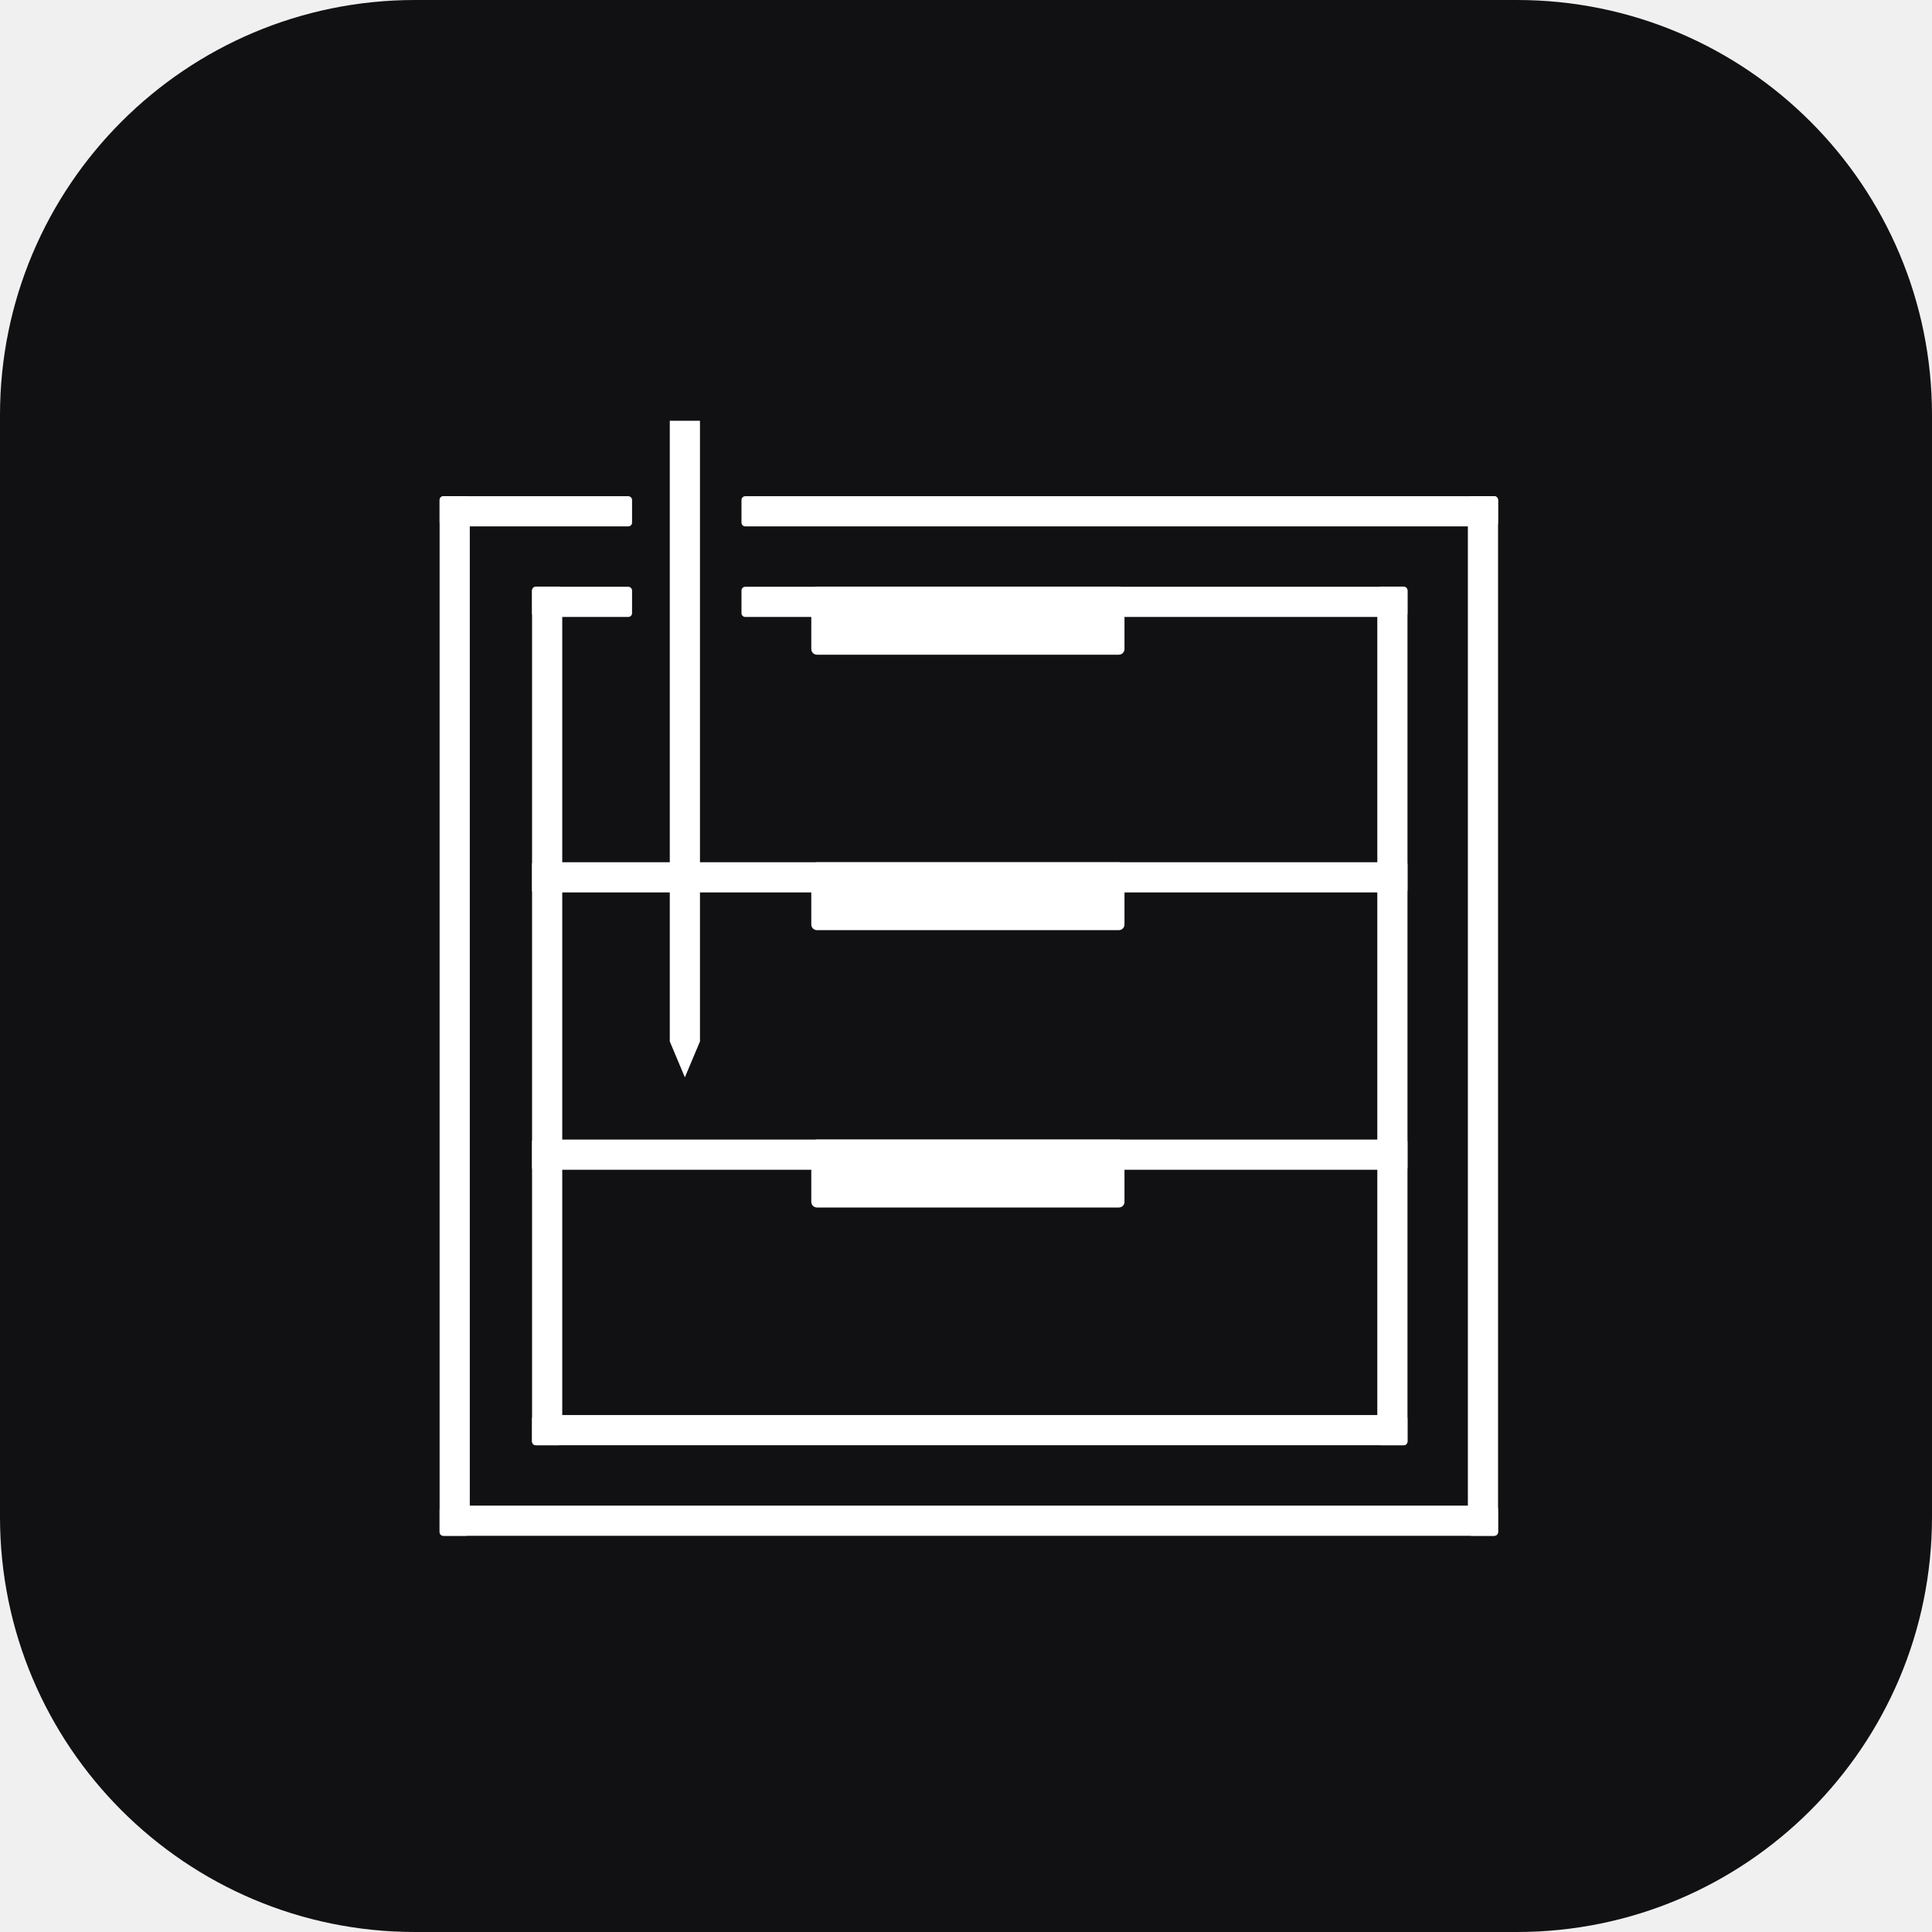
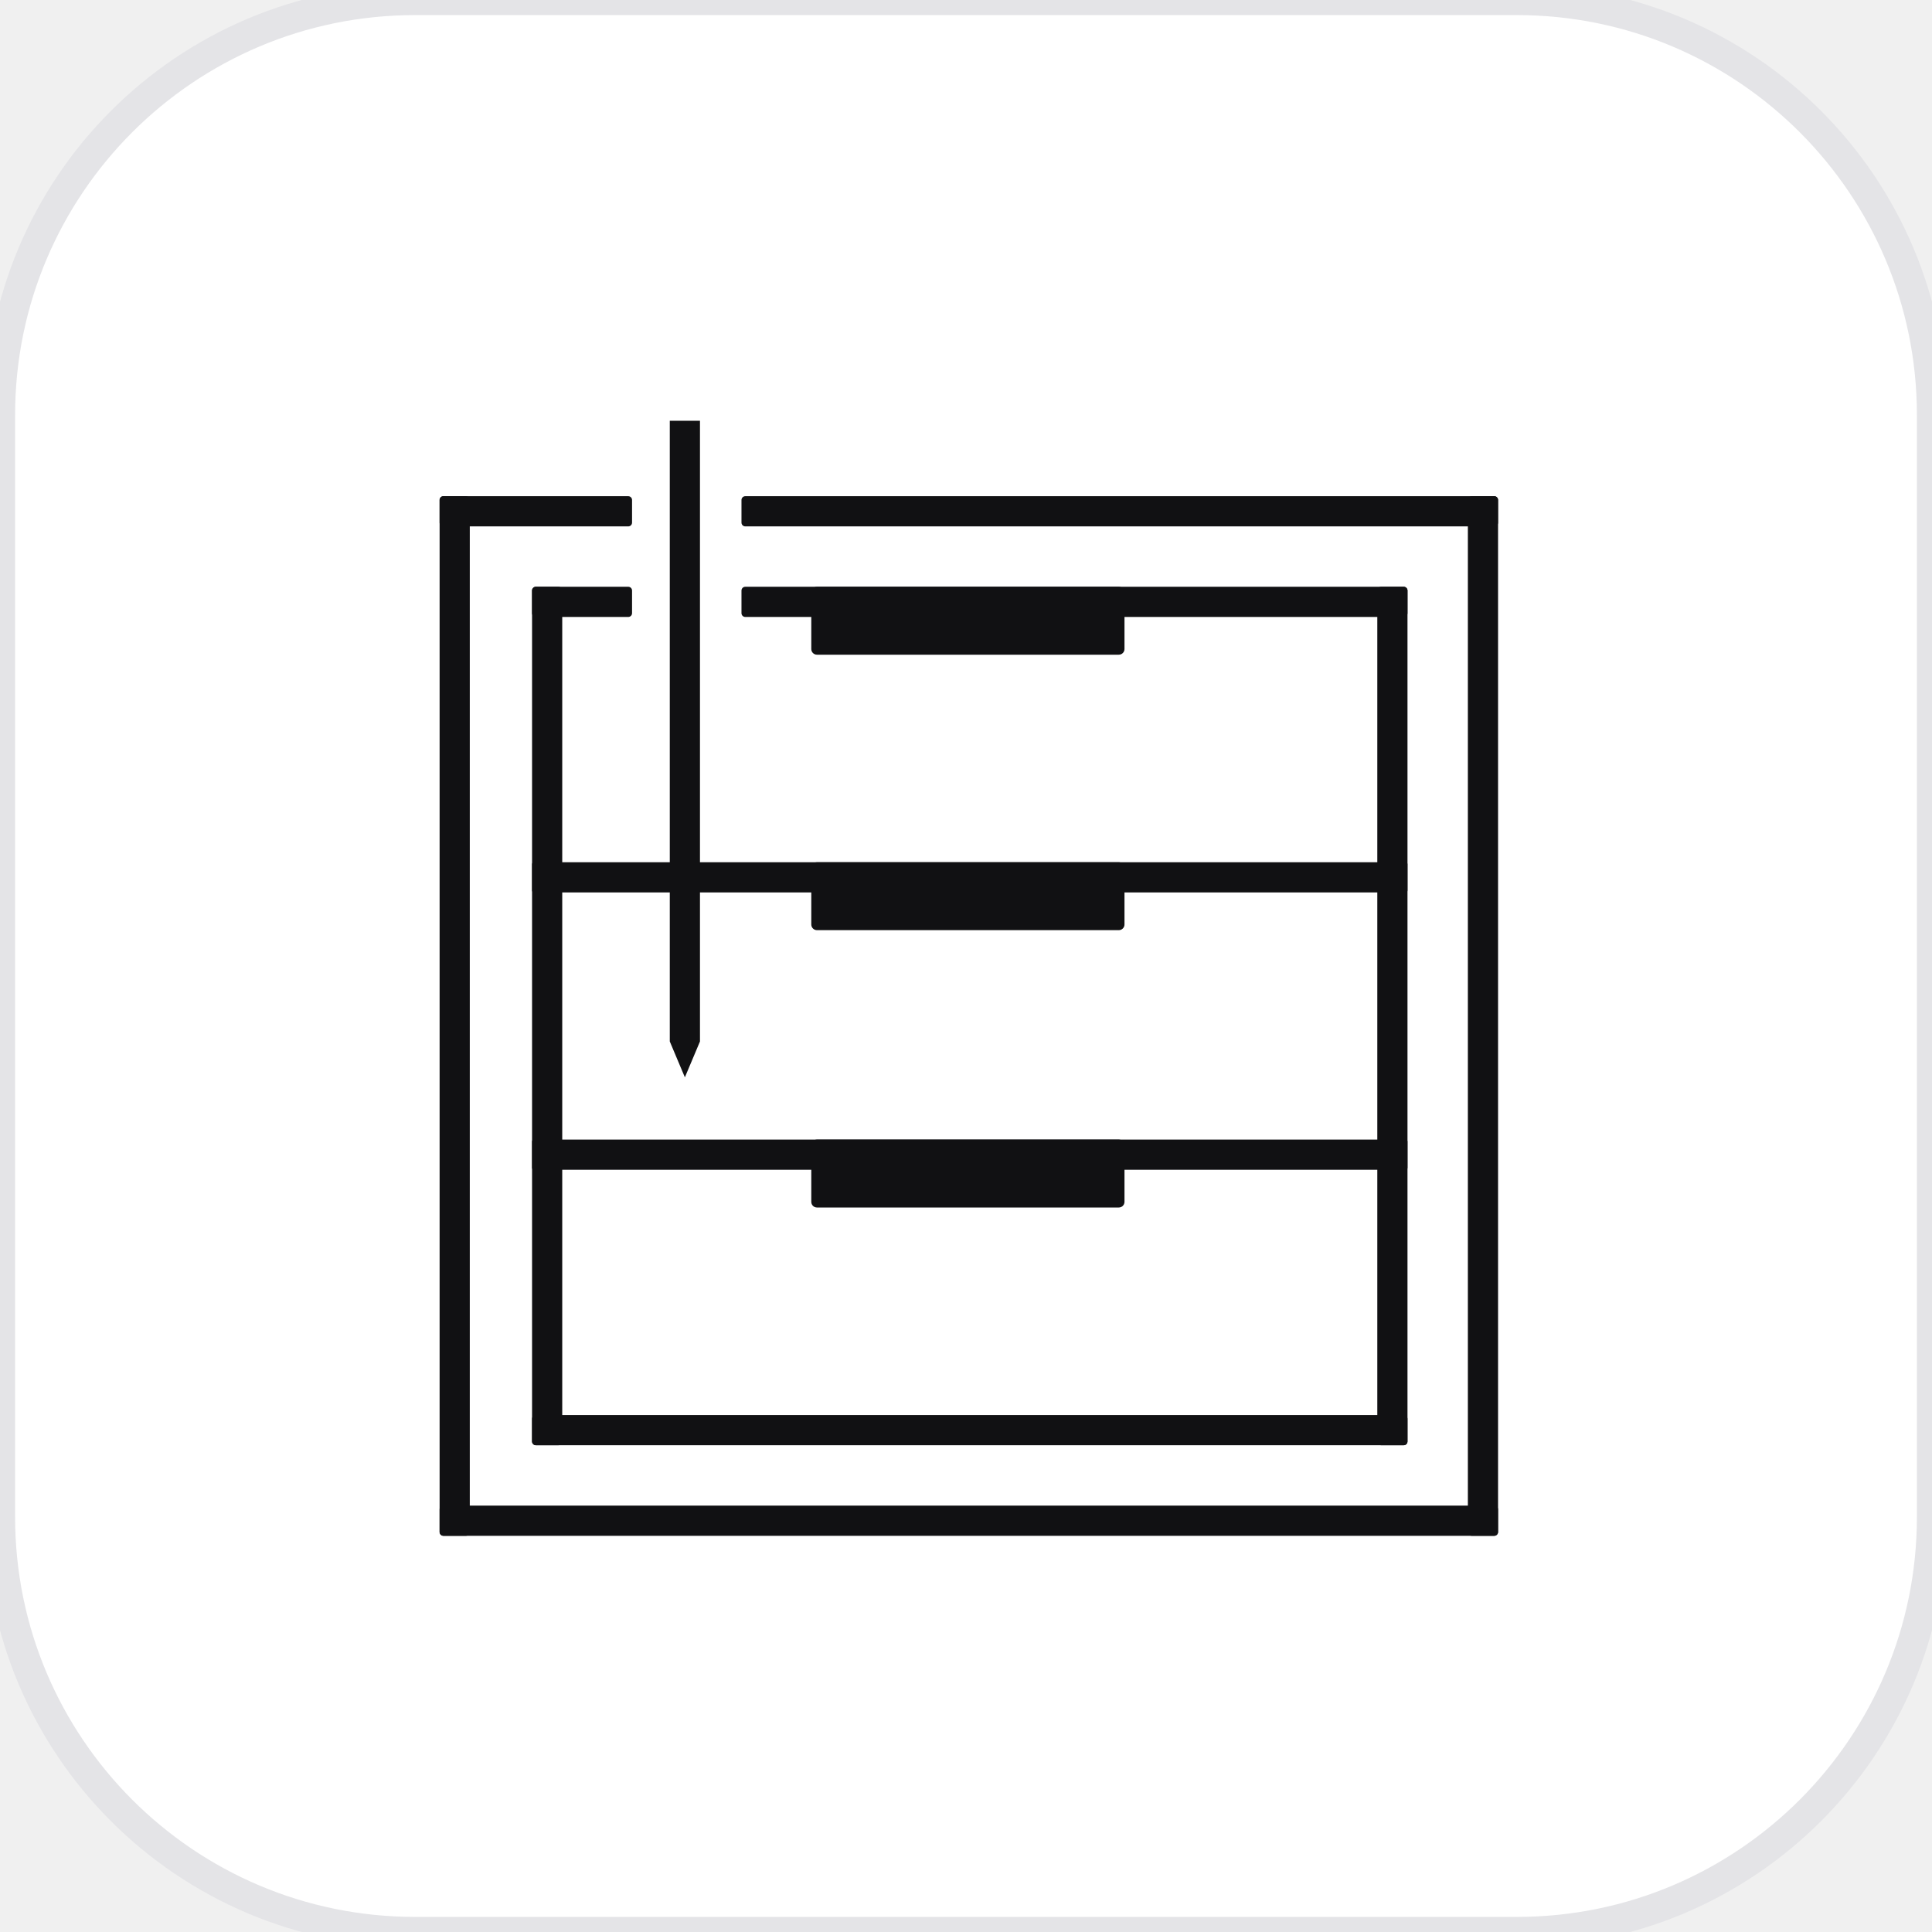
<svg xmlns="http://www.w3.org/2000/svg" viewBox="0 0 1024 1024" width="100%" height="100%">
-   <rect width="1024" height="1024" rx="220" fill="#111113" />
-   <g fill="#ffffff">
+   <rect width="1024" height="1024" rx="220" fill="#ffffff" />
+   <rect width="1024" height="1024" rx="220" fill="none" stroke="#e4e4e7" stroke-width="16" />
+   <g fill="#111113">
    <rect x="233" y="263" width="102" height="16" rx="2" />
    <rect x="393" y="263" width="401" height="16" rx="2" />
    <rect x="233" y="263" width="16" height="551" rx="2" />
    <rect x="778" y="263" width="16" height="551" rx="2" />
    <rect x="233" y="798" width="561" height="16" rx="2" />
    <rect x="282" y="311" width="16" height="455" rx="2" />
    <rect x="730" y="311" width="16" height="455" rx="2" />
    <rect x="282" y="311" width="53" height="16" rx="2" />
    <rect x="393" y="311" width="353" height="16" rx="2" />
    <rect x="282" y="750" width="464" height="16" rx="2" />
    <rect x="282" y="457" width="464" height="16" rx="1" />
    <rect x="282" y="604" width="464" height="16" rx="1" />
    <rect x="430" y="311" width="166" height="36" rx="3" />
    <rect x="430" y="457" width="166" height="36" rx="3" />
    <rect x="430" y="604" width="166" height="36" rx="3" />
    <polygon points="355,223 371,223 371,552 363,571 355,552" />
  </g>
</svg>
